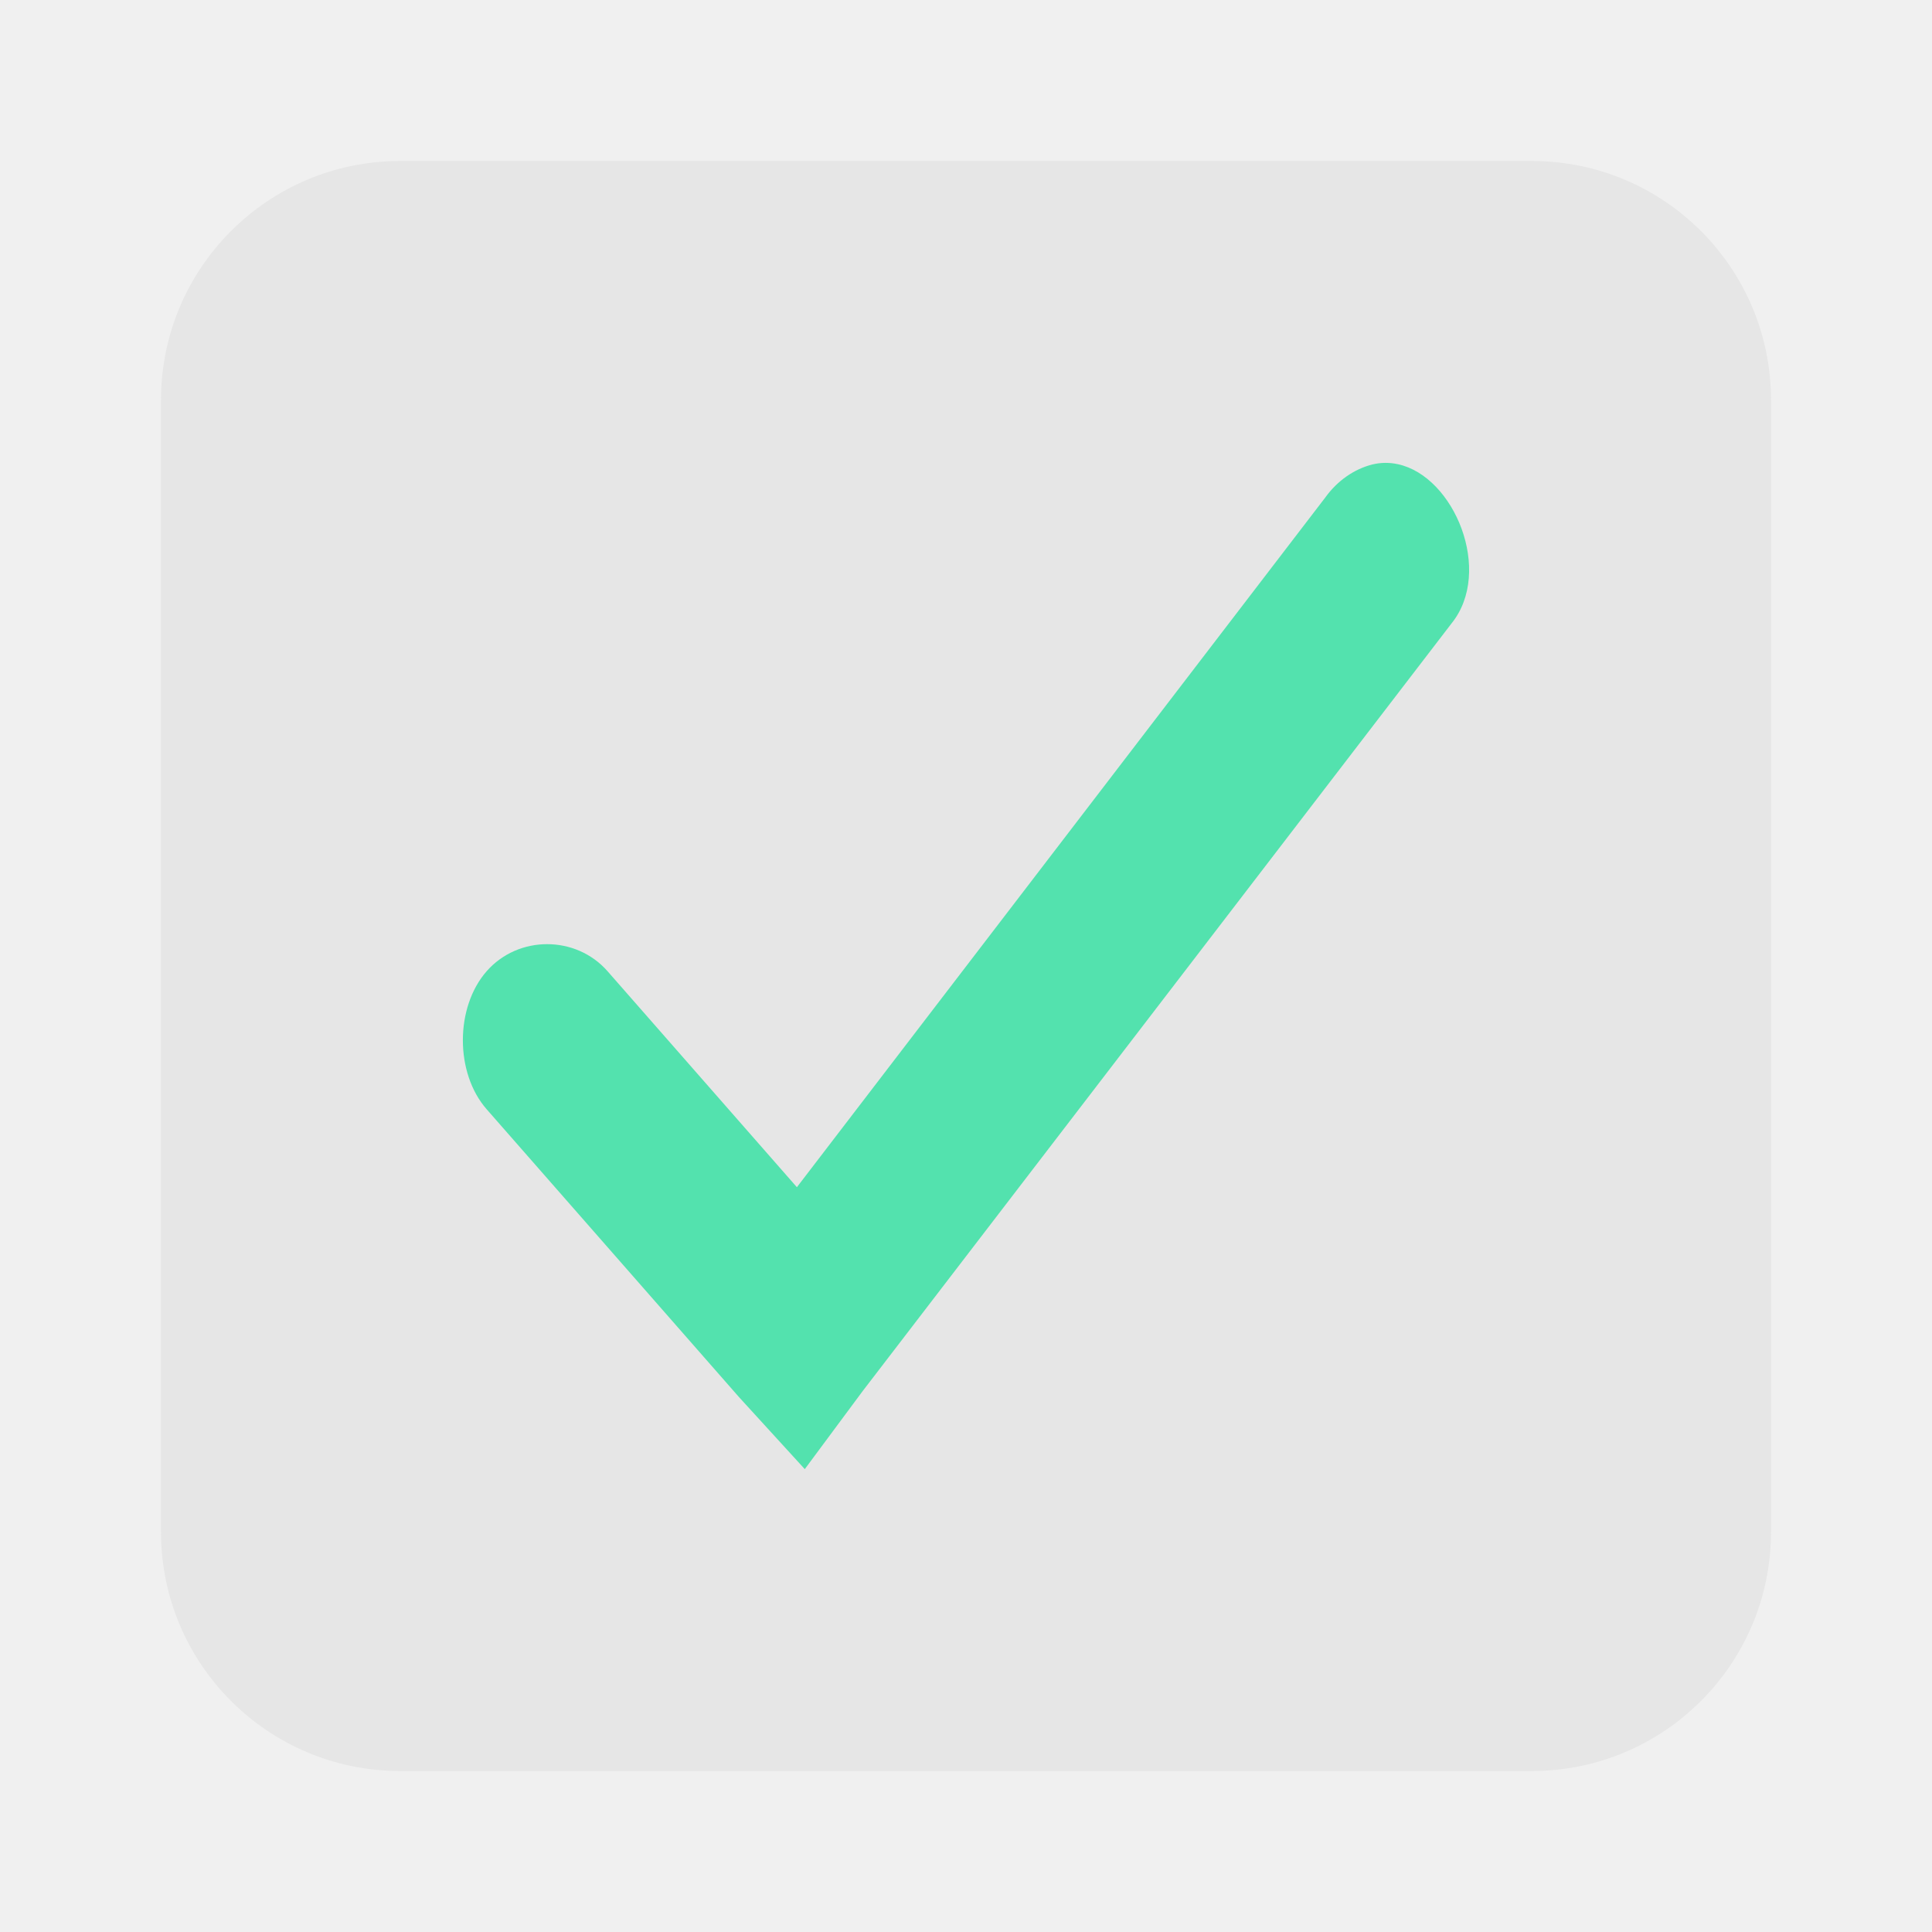
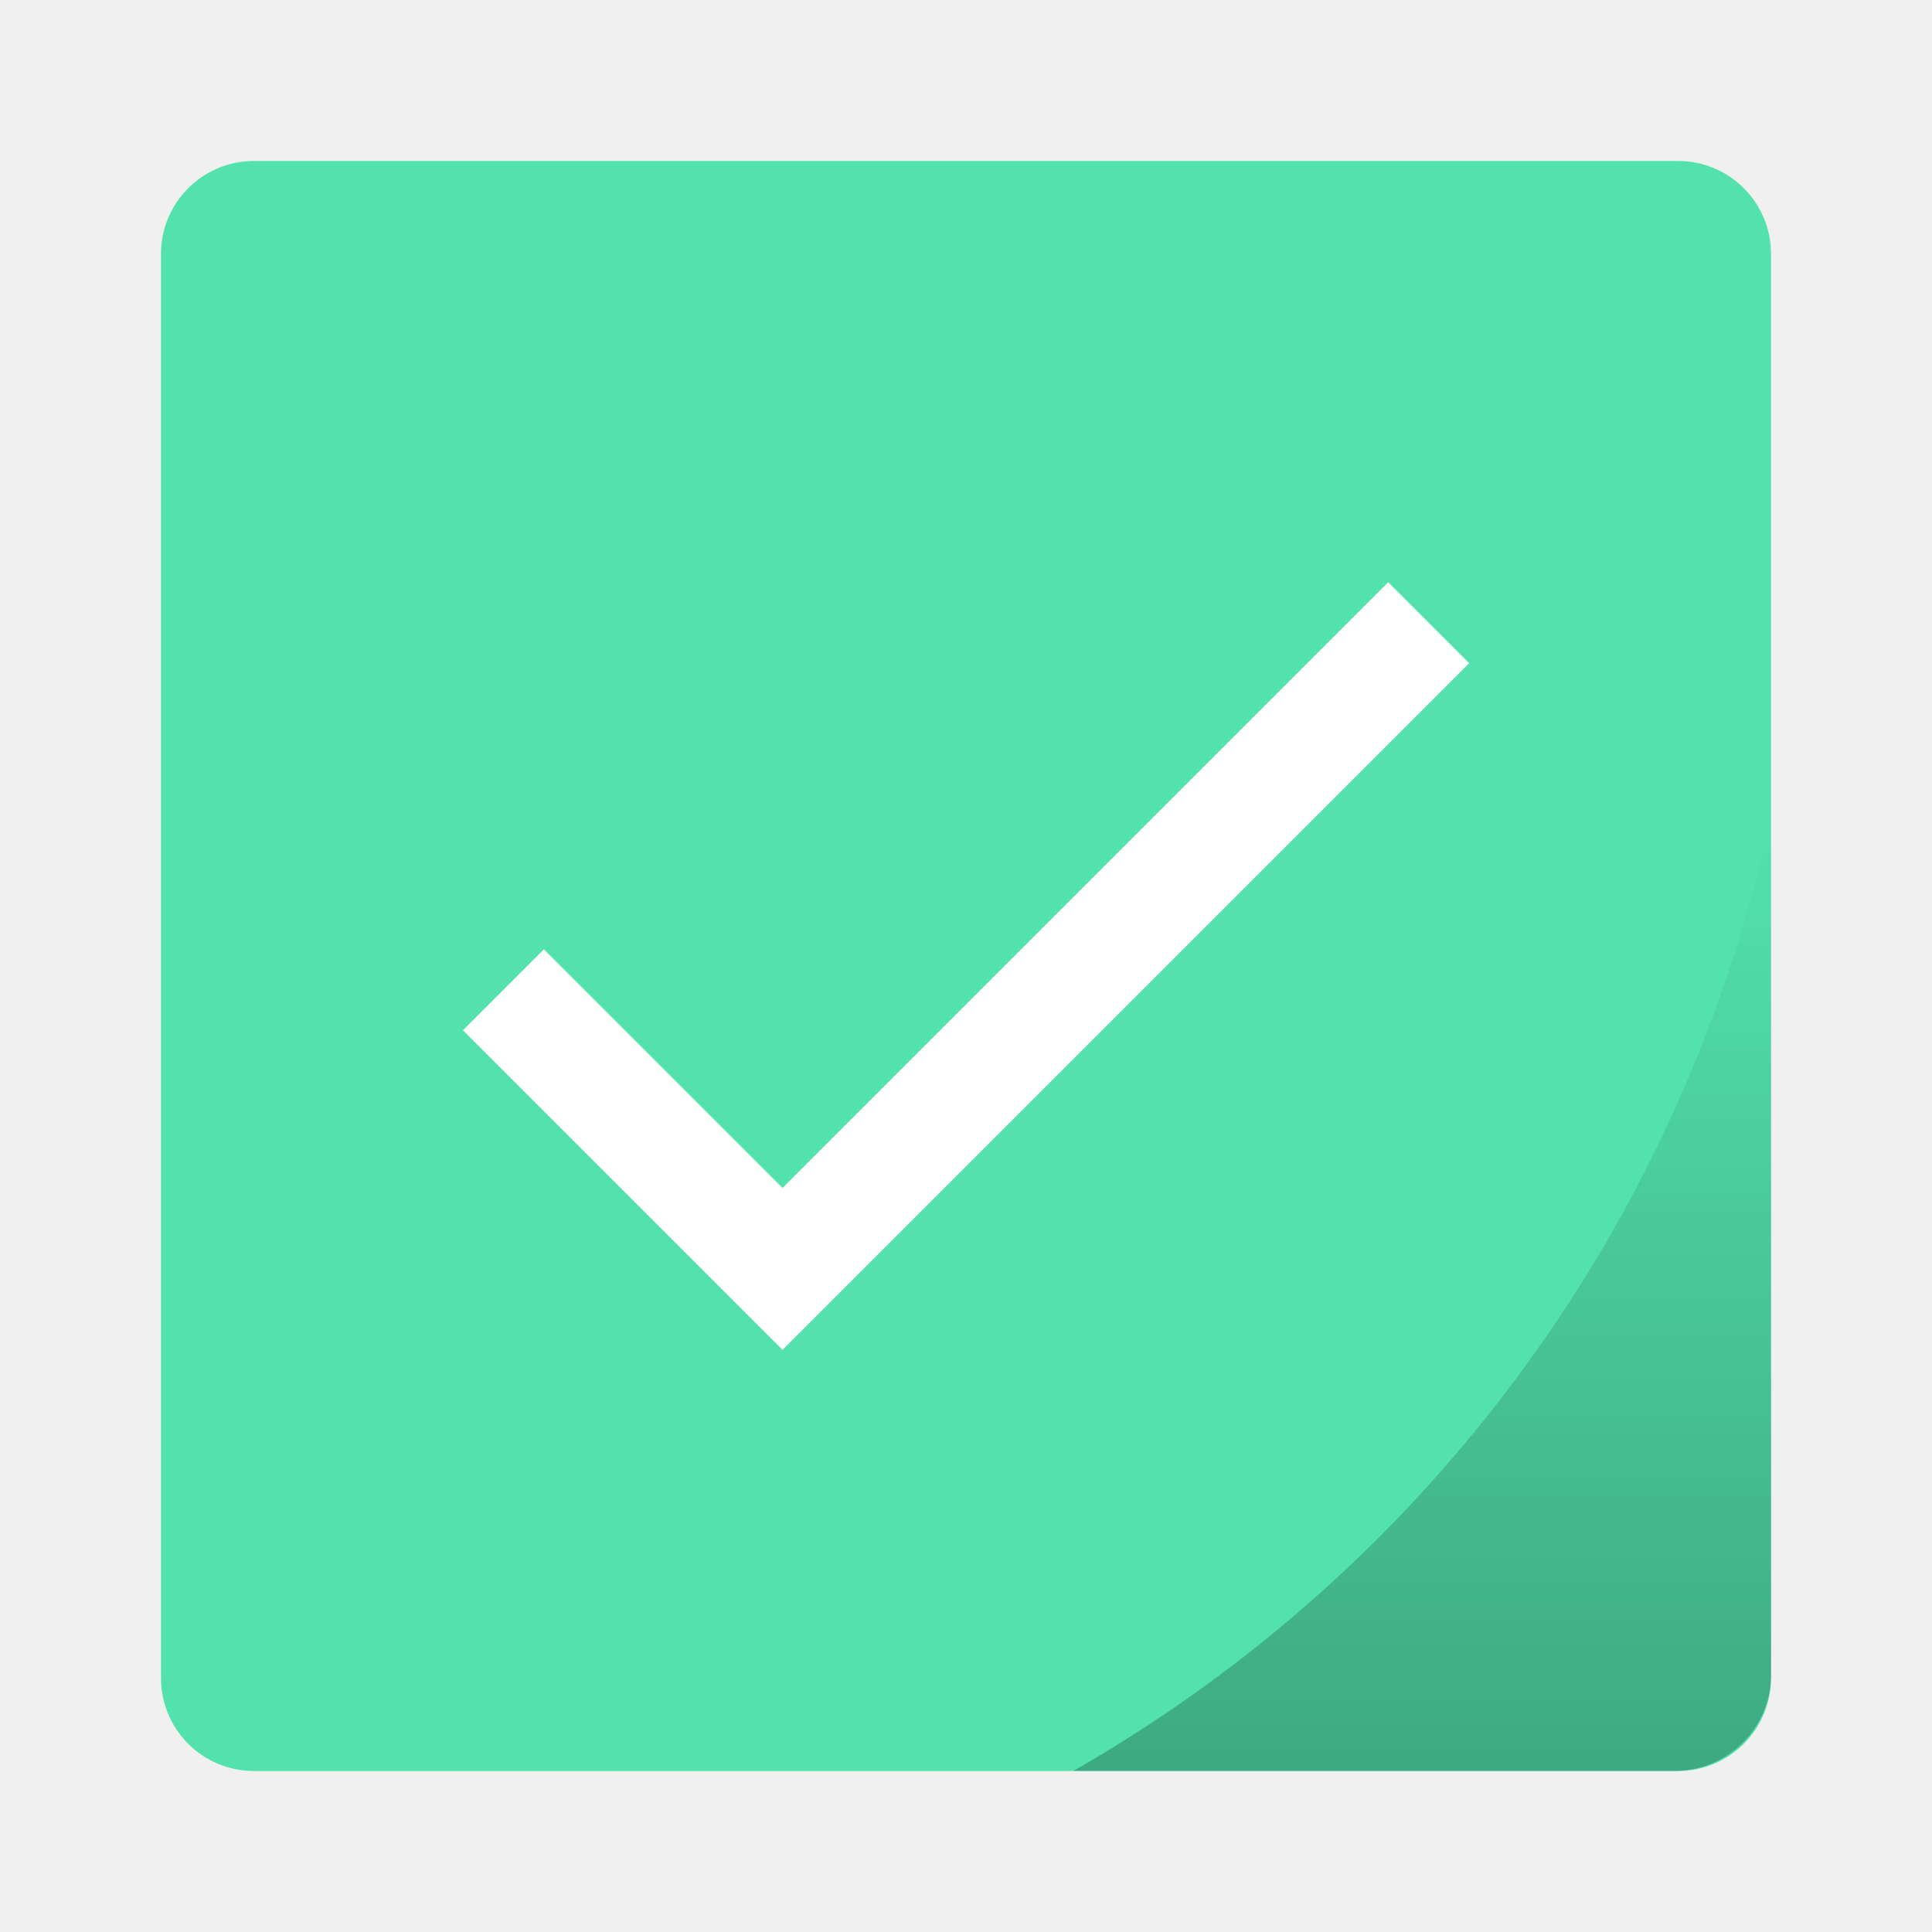
- <svg xmlns="http://www.w3.org/2000/svg" width="240" height="240" viewBox="0 0 240 240" version="1.1" id="svg7">
-   <defs id="defs3">
-     <style id="current-color-scheme" type="text/css">
-    .ColorScheme-Text { color:#aaaaaa; } .ColorScheme-Highlight { color:#5294e2; }
-   </style>
+ <svg xmlns="http://www.w3.org/2000/svg" xmlns:xlink="http://www.w3.org/1999/xlink" width="240" height="240" version="1.1" viewBox="0 0 240 240" id="svg21">
+   <defs id="defs7">
+     <linearGradient id="b" x1="46.168" x2="46.168" y1="57" y2="27.346" gradientTransform="matrix(0.26458,0,0,0.26458,0,280.07)" gradientUnits="userSpaceOnUse">
+       <stop offset="0" id="stop2" />
+       <stop stop-opacity="0" offset="1" id="stop4" />
+     </linearGradient>
+     <linearGradient xlink:href="#b" id="linearGradient833" gradientUnits="userSpaceOnUse" gradientTransform="matrix(0.2751632,0,0,0.2751632,-0.3389997,46.22855)" x1="46.168" y1="57" x2="46.168" y2="27.346" />
  </defs>
-   <g id="layer1">
-     <rect style="opacity:1;fill:#e6e6e6;fill-opacity:1;stroke:#ffffff;stroke-width:0;stroke-miterlimit:4;stroke-dasharray:none;stroke-opacity:1" id="rect820" width="200" height="200" x="20" y="20" ry="29.698" />
-   </g>
-   <g id="layer2">
-     <path style="color:#aaaaaa;fill:#53e2ae;fill-opacity:1;stroke-width:11.163" class="ColorScheme-Text" d="m 173.646,57.663 c -1.006,-0.216 -2.05,-0.228 -3.123,0.024 -2.288,0.564 -4.396,2.033 -5.879,4.098 L 98.992,147.478 75.475,120.653 c -3.933,-4.487 -11.091,-4.487 -15.025,0 -3.934,4.487 -3.934,12.651 0,17.138 l 31.356,35.767 8.166,8.942 7.186,-9.687 73.164,-95.379 c 5.189,-6.444 0.364,-18.261 -6.675,-19.77 z" id="path5" />
+   <g id="g844" transform="matrix(14.53683,0,0,14.53683,-3.071104,-679.9855)">
+     <g id="g852">
+       <g transform="matrix(1.04,0,0,1.04,-0.339,-245.0443)" id="g13" style="fill:#53e2ae;fill-opacity:1;stroke-width:0.962;paint-order:markers stroke fill">
+         <rect x="1.852" y="281.92" width="13.229" height="13.229" rx="0.763" ry="0.763" id="rect9" style="fill:#53e2ae;fill-opacity:1" />
+         <path d="m 15.081,287.302 a 11.906,11.906 0 0 1 -5.732,7.846 h 4.938 c 0.44,0 0.794,-0.354 0.794,-0.794 z" id="path11" style="opacity:0.25;fill:#53e2ae;fill-opacity:1" />
+       </g>
+       <path d="m 15.345,53.75 a 12.382,12.382 0 0 1 -5.961,8.16 h 5.136 c 0.458,0 0.826,-0.368 0.826,-0.826 z" id="path11-7" style="opacity:0.25;fill:url(#linearGradient833);stroke-width:1;paint-order:markers stroke fill" />
+     </g>
+     <path d="m 6.898,56.928 -2.039,-2.039 -0.692,0.692 2.731,2.731 5.868,-5.868 -0.692,-0.692 z" id="path2" style="fill:#ffffff;fill-opacity:1;stroke-width:0.244" />
  </g>
</svg>
